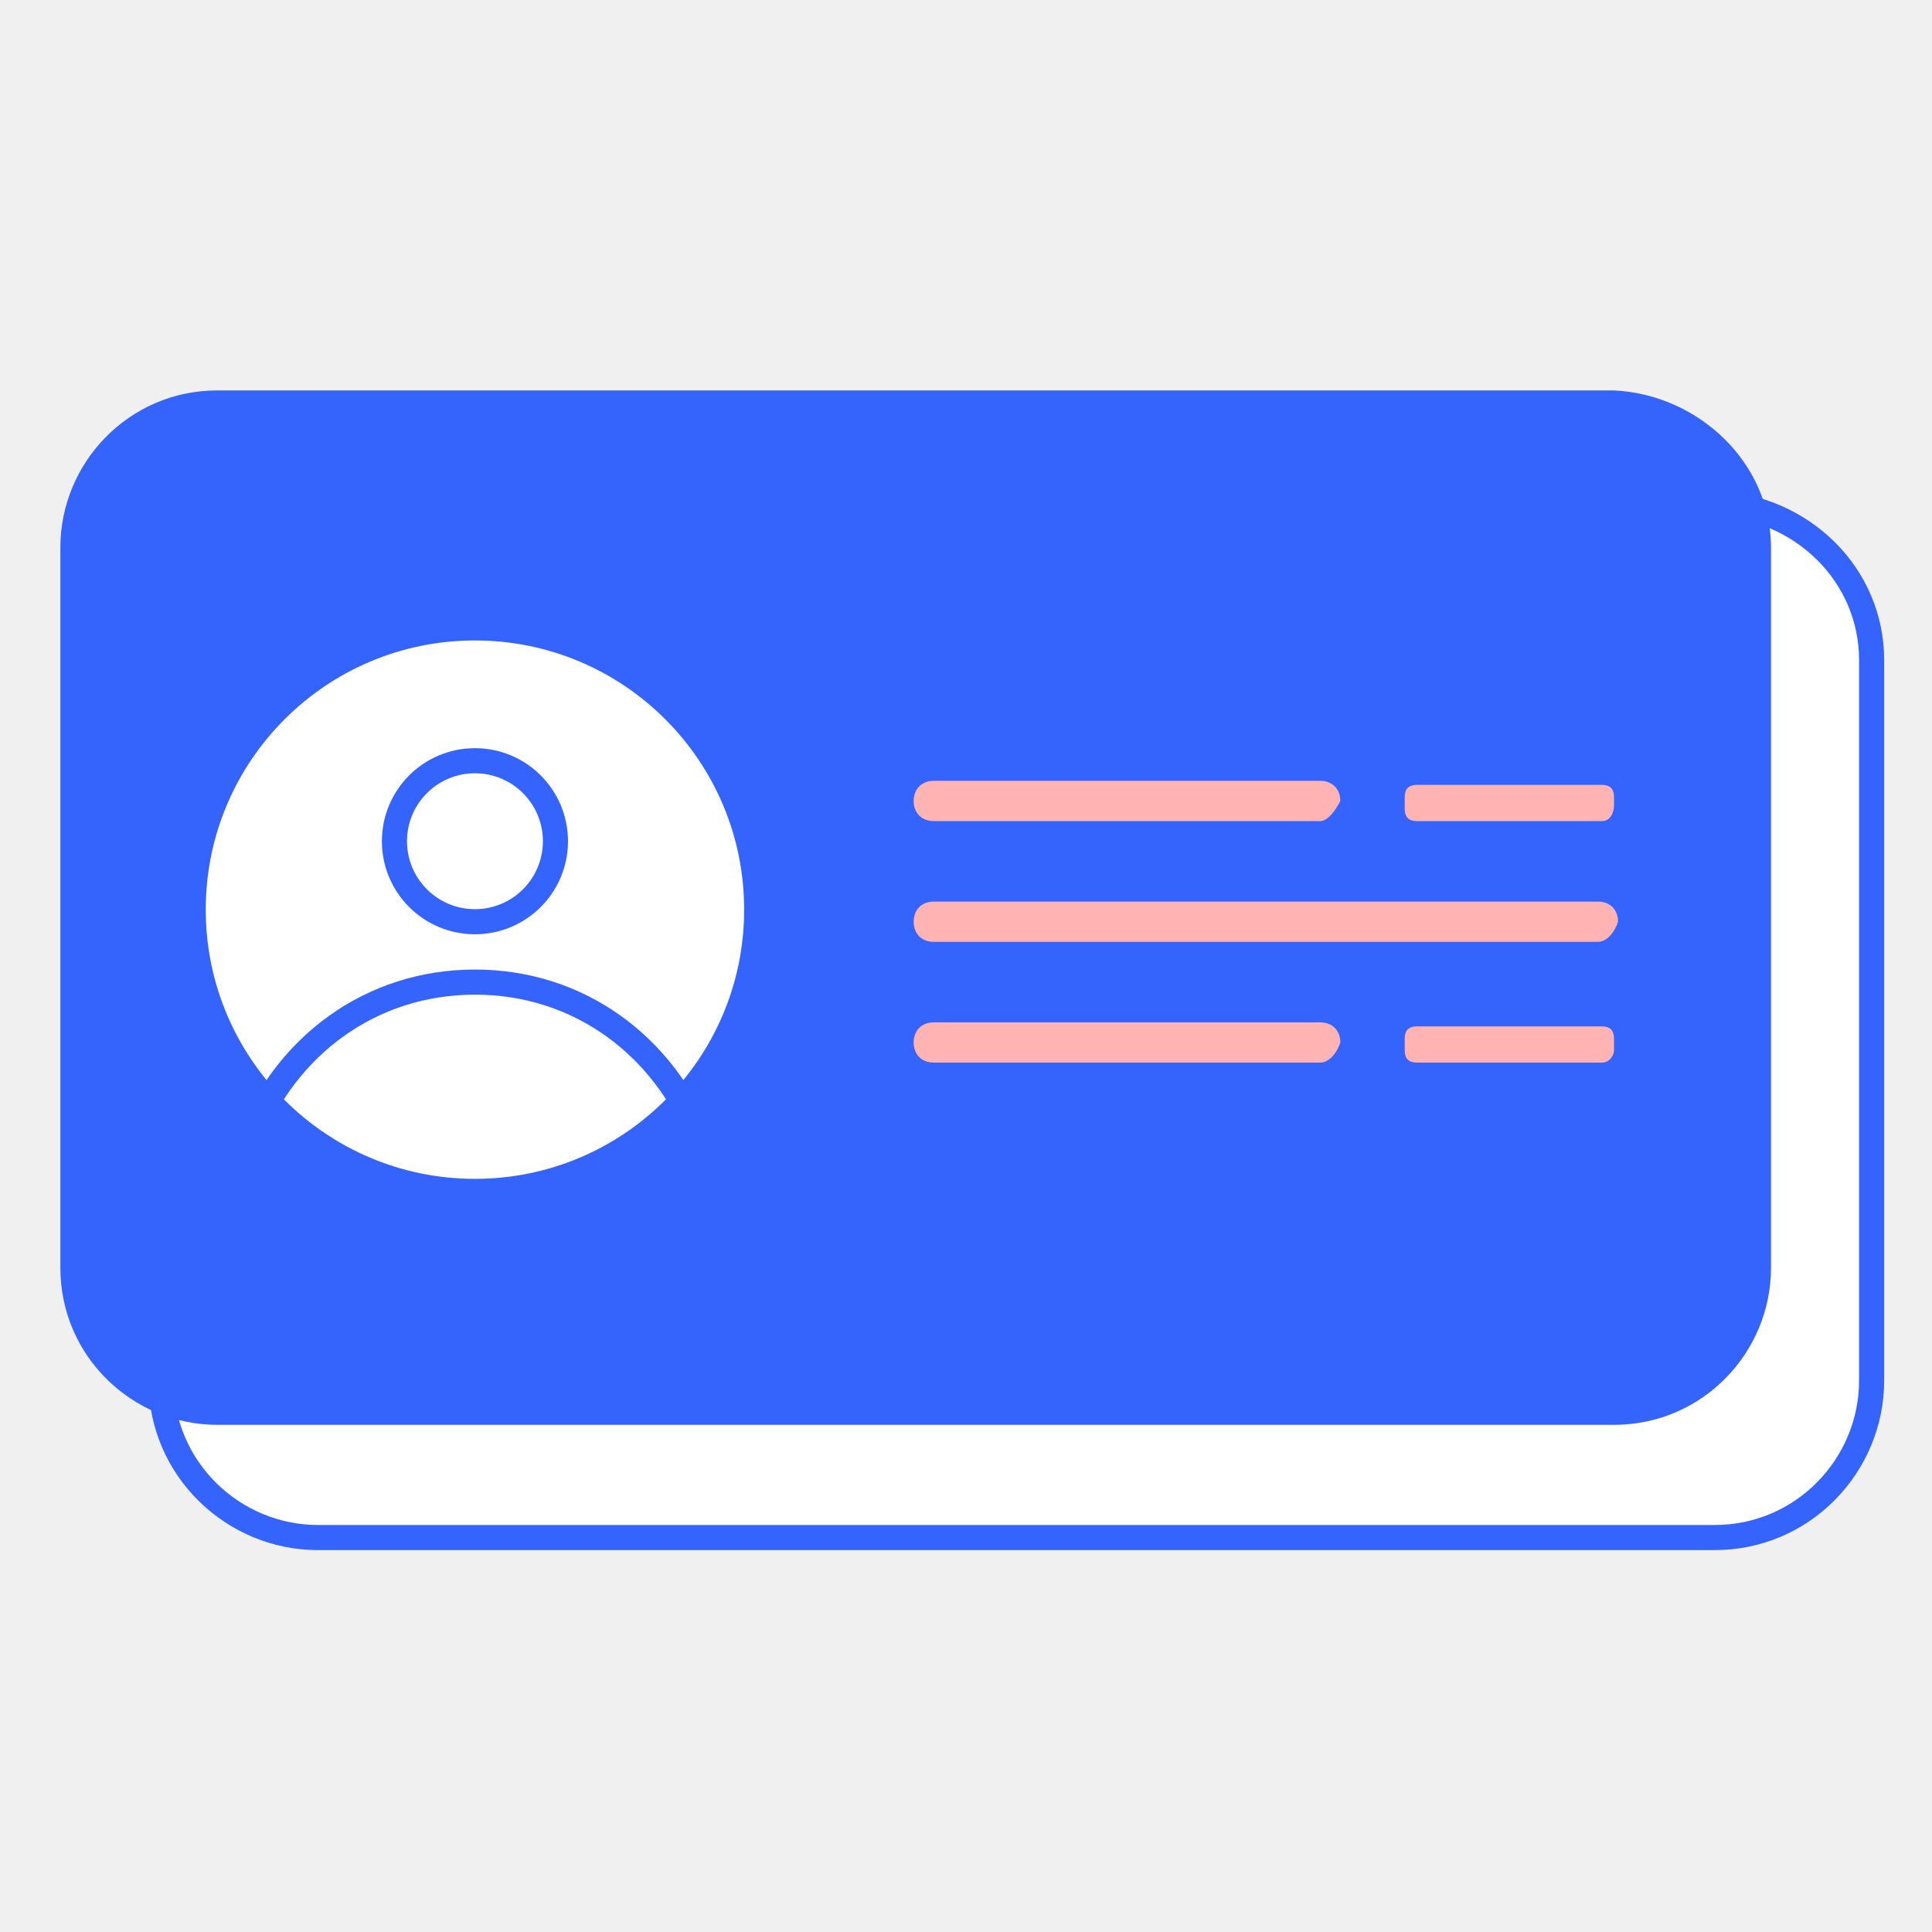
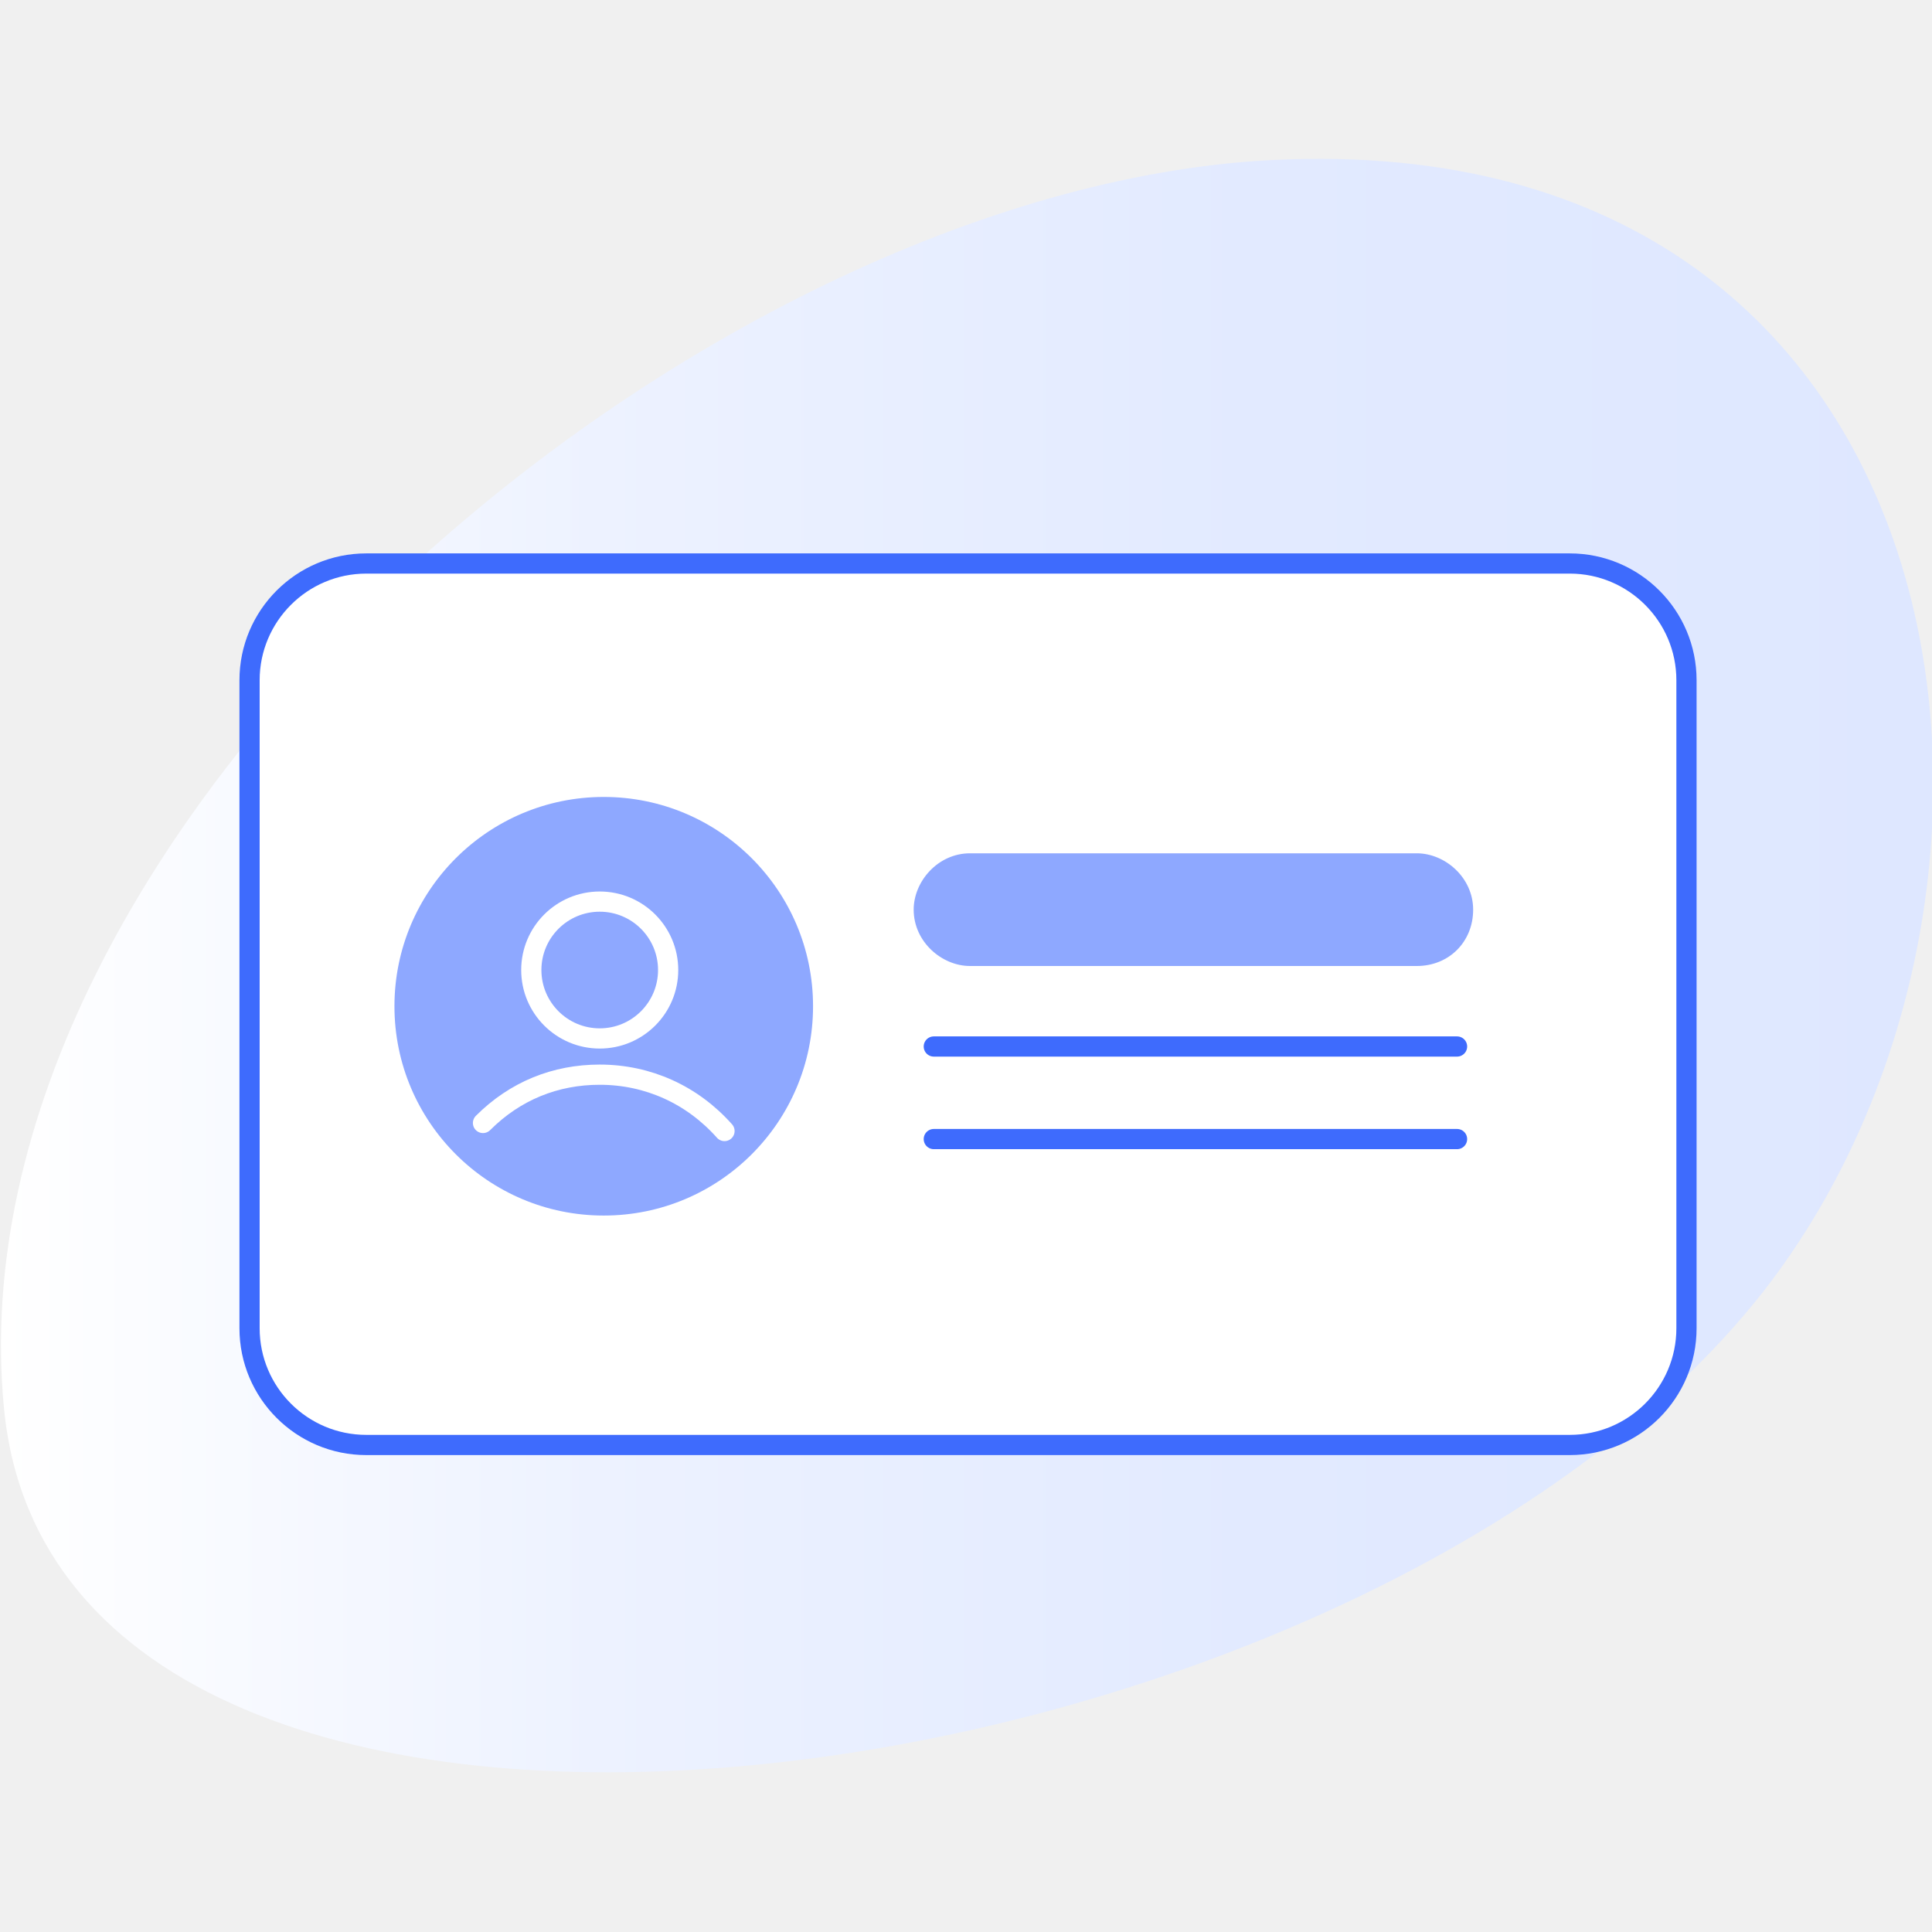
- <svg xmlns="http://www.w3.org/2000/svg" version="1.1" id="Layer_1" x="0px" y="0px" viewBox="0 0 48 48" style="enable-background:new 0 0 48 48;" xml:space="preserve">
+ <svg xmlns="http://www.w3.org/2000/svg" version="1.1" x="0px" y="0px" viewBox="0 0 48 48" style="enable-background:new 0 0 48 48;" xml:space="preserve">
  <style type="text/css">
- 	.st0{fill:#FFFFFF;stroke:#3564FD;stroke-width:0.624;stroke-linecap:round;stroke-linejoin:round;stroke-miterlimit:10;}
- 	.st1{fill:#3564FD;}
- 	.st2{fill:#FFB3B2;}
- 	.st3{fill:#FFFFFF;stroke:#3564FD;stroke-width:0.624;stroke-miterlimit:10;}
- 	.st4{fill:none;stroke:#3564FD;stroke-width:0.624;stroke-linecap:round;stroke-linejoin:round;stroke-miterlimit:10;}
+ 	.st0{fill:none;}
+ 	.st1{fill:url(#SVGID_1_);}
+ 	.st2{fill:#FFFFFF;stroke:#3E6BFD;stroke-width:0.502;stroke-linecap:round;stroke-miterlimit:10;}
+ 	.st3{fill:#8EA8FF;}
+ 	.st4{fill:none;stroke:#FFFFFF;stroke-width:0.502;stroke-linecap:round;stroke-miterlimit:10;}
+ 	.st5{fill:url(#SVGID_2_);}
</style>
+   <defs>
+ </defs>
  <g>
-     <path class="st0" d="M46.5,16.4v17.9c0,2.1-1.7,3.9-3.9,3.9H7.9c-2.1,0-3.9-1.7-3.9-3.9V16.4c0-2.1,1.7-3.9,3.9-3.9h34.7   C44.8,12.6,46.5,14.3,46.5,16.4z" />
-     <path class="st1" d="M44,13.6v17.9c0,2.1-1.7,3.9-3.9,3.9H5.4c-2.1,0-3.9-1.7-3.9-3.9V13.6c0-2.1,1.7-3.9,3.9-3.9h34.7   C42.2,9.8,44,11.5,44,13.6z" />
-     <path class="st2" d="M32.8,20.4h-9.6c-0.3,0-0.5-0.2-0.5-0.5v0c0-0.3,0.2-0.5,0.5-0.5h9.6c0.3,0,0.5,0.2,0.5,0.5v0   C33.2,20.1,33,20.4,32.8,20.4z" />
-     <path class="st2" d="M39.7,23.4H23.2c-0.3,0-0.5-0.2-0.5-0.5v0c0-0.3,0.2-0.5,0.5-0.5h16.5c0.3,0,0.5,0.2,0.5,0.5v0   C40.1,23.2,39.9,23.4,39.7,23.4z" />
-     <path class="st2" d="M39.8,20.4h-4.6c-0.2,0-0.3-0.1-0.3-0.3v-0.3c0-0.2,0.1-0.3,0.3-0.3h4.6c0.2,0,0.3,0.1,0.3,0.3V20   C40.1,20.2,40,20.4,39.8,20.4z" />
-     <path class="st2" d="M32.8,26.4h-9.6c-0.3,0-0.5-0.2-0.5-0.5v0c0-0.3,0.2-0.5,0.5-0.5h9.6c0.3,0,0.5,0.2,0.5,0.5v0   C33.2,26.2,33,26.4,32.8,26.4z" />
-     <path class="st2" d="M39.8,26.4h-4.6c-0.2,0-0.3-0.1-0.3-0.3v-0.3c0-0.2,0.1-0.3,0.3-0.3h4.6c0.2,0,0.3,0.1,0.3,0.3v0.3   C40.1,26.2,40,26.4,39.8,26.4z" />
-     <circle class="st3" cx="11.8" cy="22.6" r="7" />
-     <path class="st4" d="M11.8,31.1c2.3,0,4.3-1.1,5.6-2.8c-0.9-2.3-3-3.9-5.6-3.9S7.1,26,6.2,28.3C7.5,30,9.5,31.1,11.8,31.1z" />
-     <circle class="st4" cx="11.8" cy="20.9" r="2" />
+     <linearGradient id="SVGID_1_" gradientUnits="userSpaceOnUse" x1="0" y1="24" x2="48" y2="24">
+       <stop offset="0" style="stop-color:#FFFFFF" />
+       <stop offset="0.308" style="stop-color:#EDF2FF" />
+       <stop offset="0.648" style="stop-color:#E2EAFF" />
+       <stop offset="1" style="stop-color:#DEE7FF" />
+     </linearGradient>
+     <path class="st1" d="M31.2,4C17,5-1.3,20.6,0.1,35s33.4,10.2,43.7-2.9C51.7,22,49.1,2.8,31.2,4z" />
+     <path class="st2" d="M6.2,31.2V33c0,1.6,1.3,2.9,2.9,2.9h29.9c1.6,0,2.9-1.3,2.9-2.9V16.9c0-1.6-1.3-2.9-2.9-2.9H9.1   c-1.6,0-2.9,1.3-2.9,2.9v11.8V31.2z" />
+     <g>
+       <path class="st3" d="M35.2,24H24.1c-0.7,0-1.4-0.6-1.4-1.4v0c0-0.7,0.6-1.4,1.4-1.4h11.1c0.7,0,1.4,0.6,1.4,1.4v0    C36.6,23.4,36,24,35.2,24z" />
+       <line class="st2" x1="36.2" y1="26" x2="23.2" y2="26" />
+       <line class="st2" x1="36.2" y1="28.3" x2="23.2" y2="28.3" />
+     </g>
+     <circle class="st3" cx="15" cy="25" r="5.2" />
+     <path class="st4" d="M12,27.9c0.8-0.8,1.8-1.2,2.9-1.2c1.2,0,2.3,0.5,3.1,1.4" />
+     <circle class="st4" cx="14.9" cy="24.1" r="1.7" />
  </g>
</svg>
